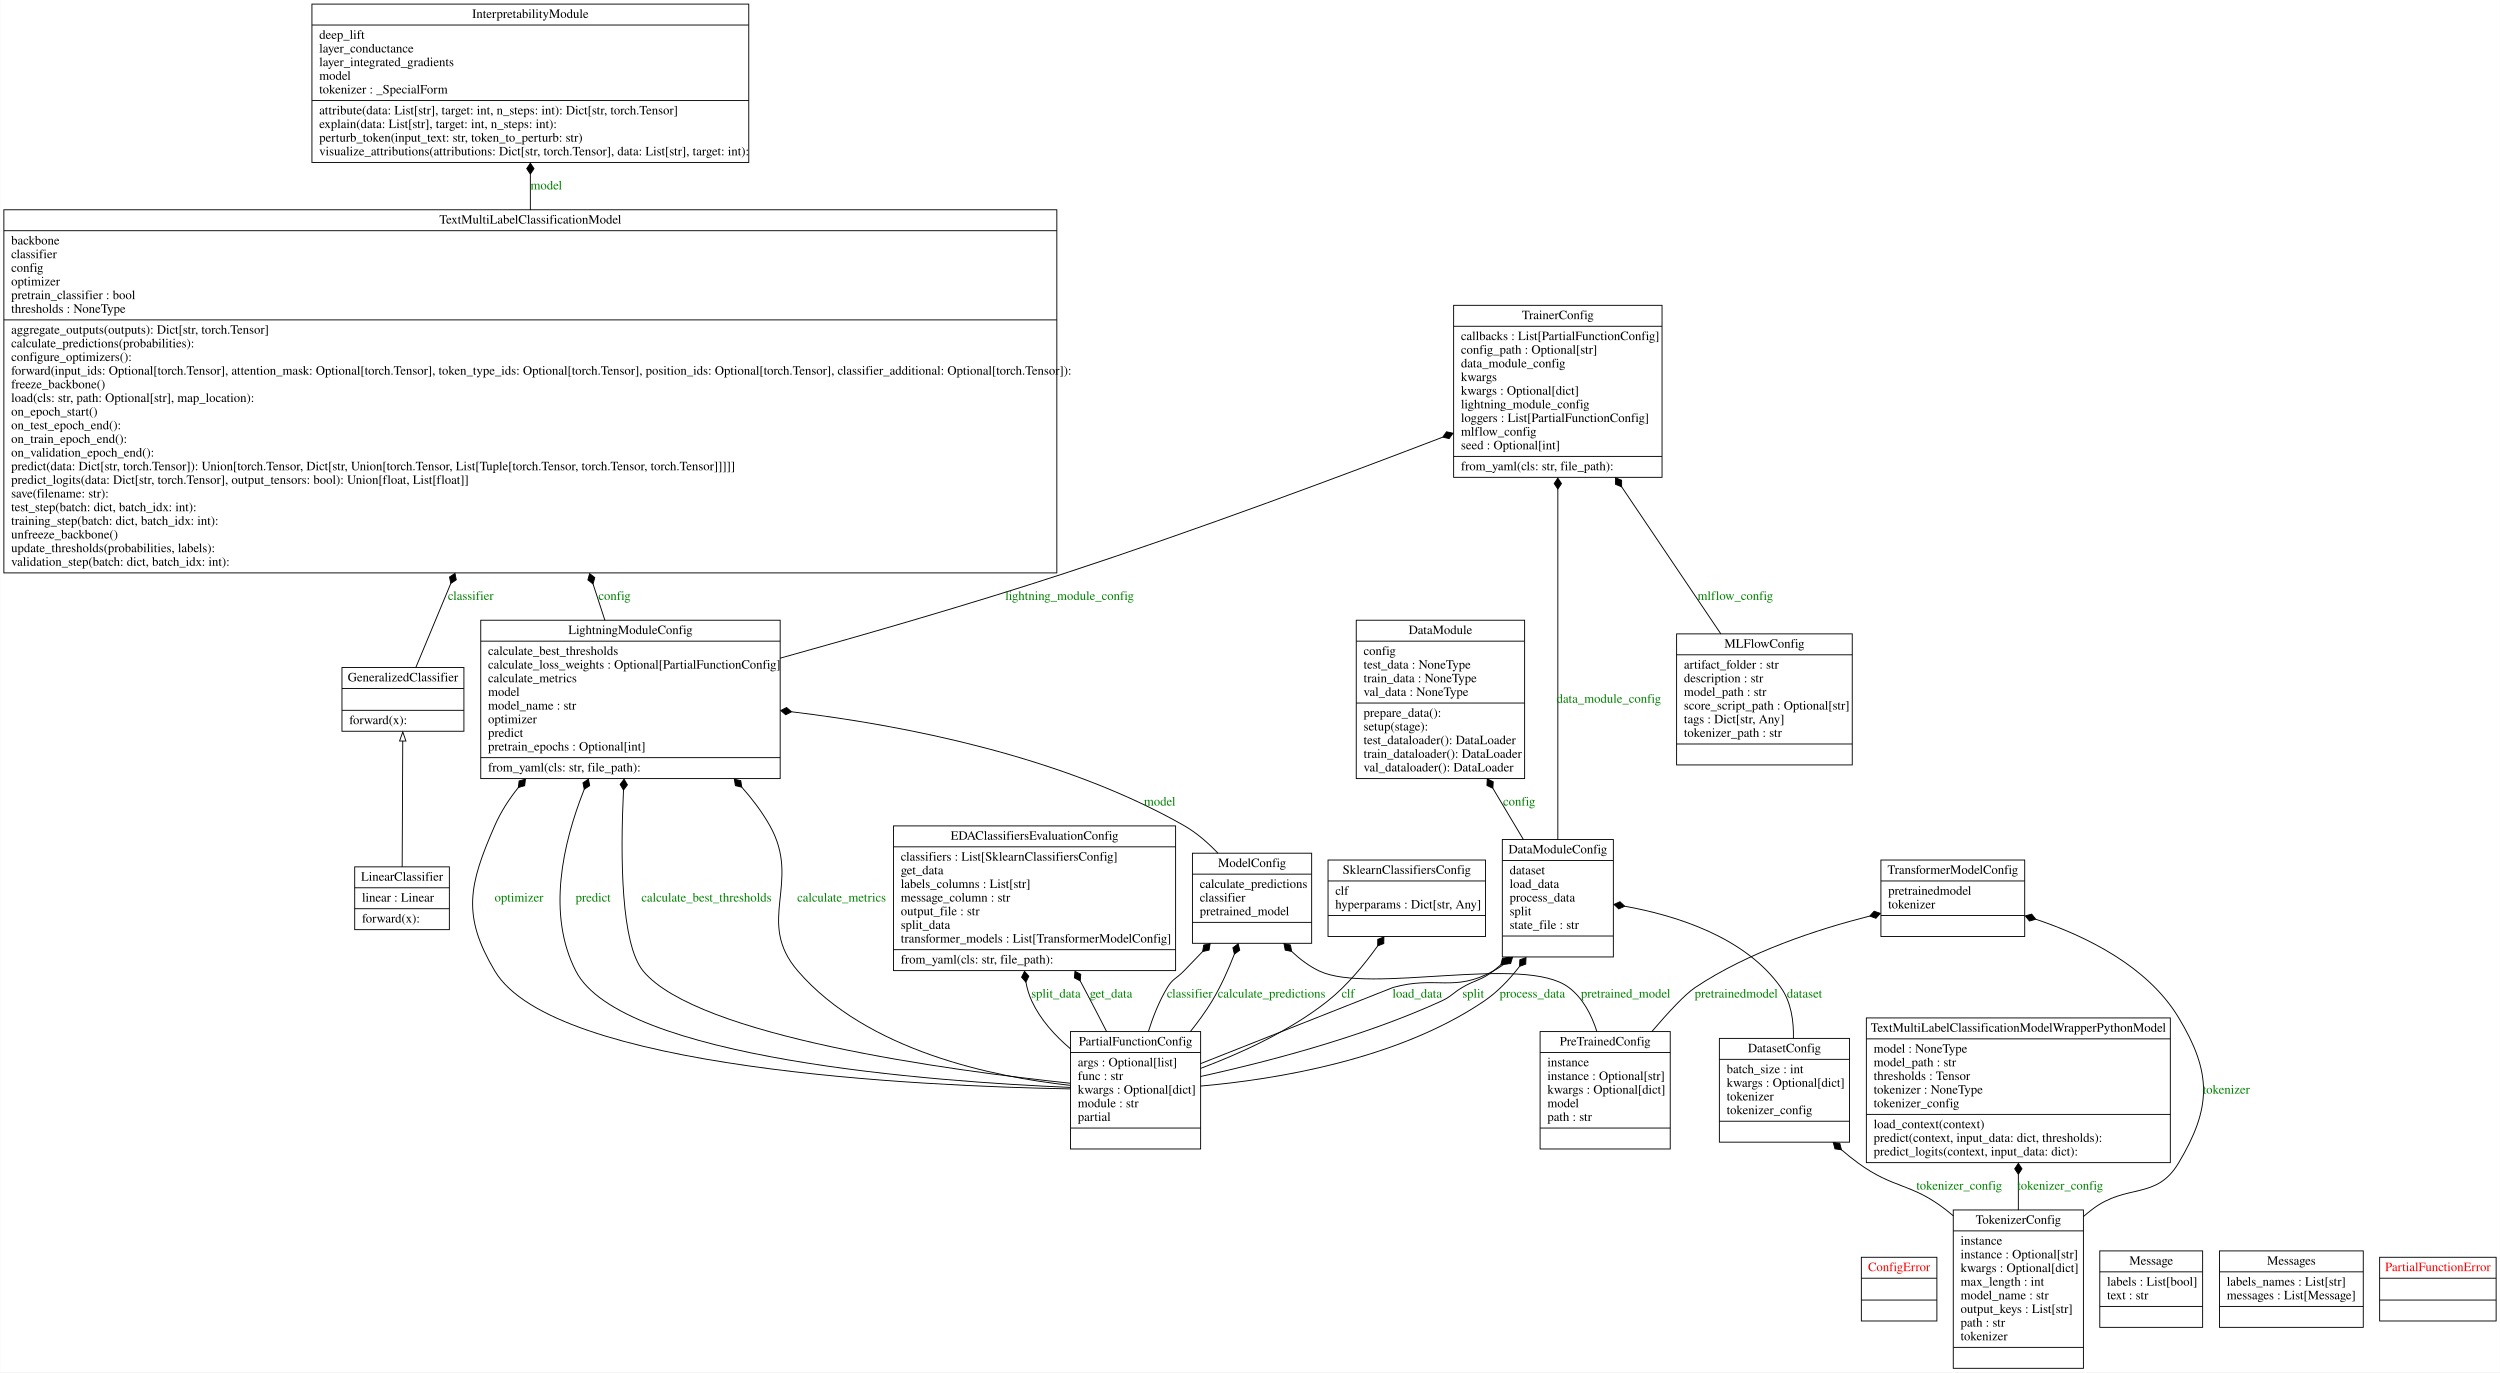
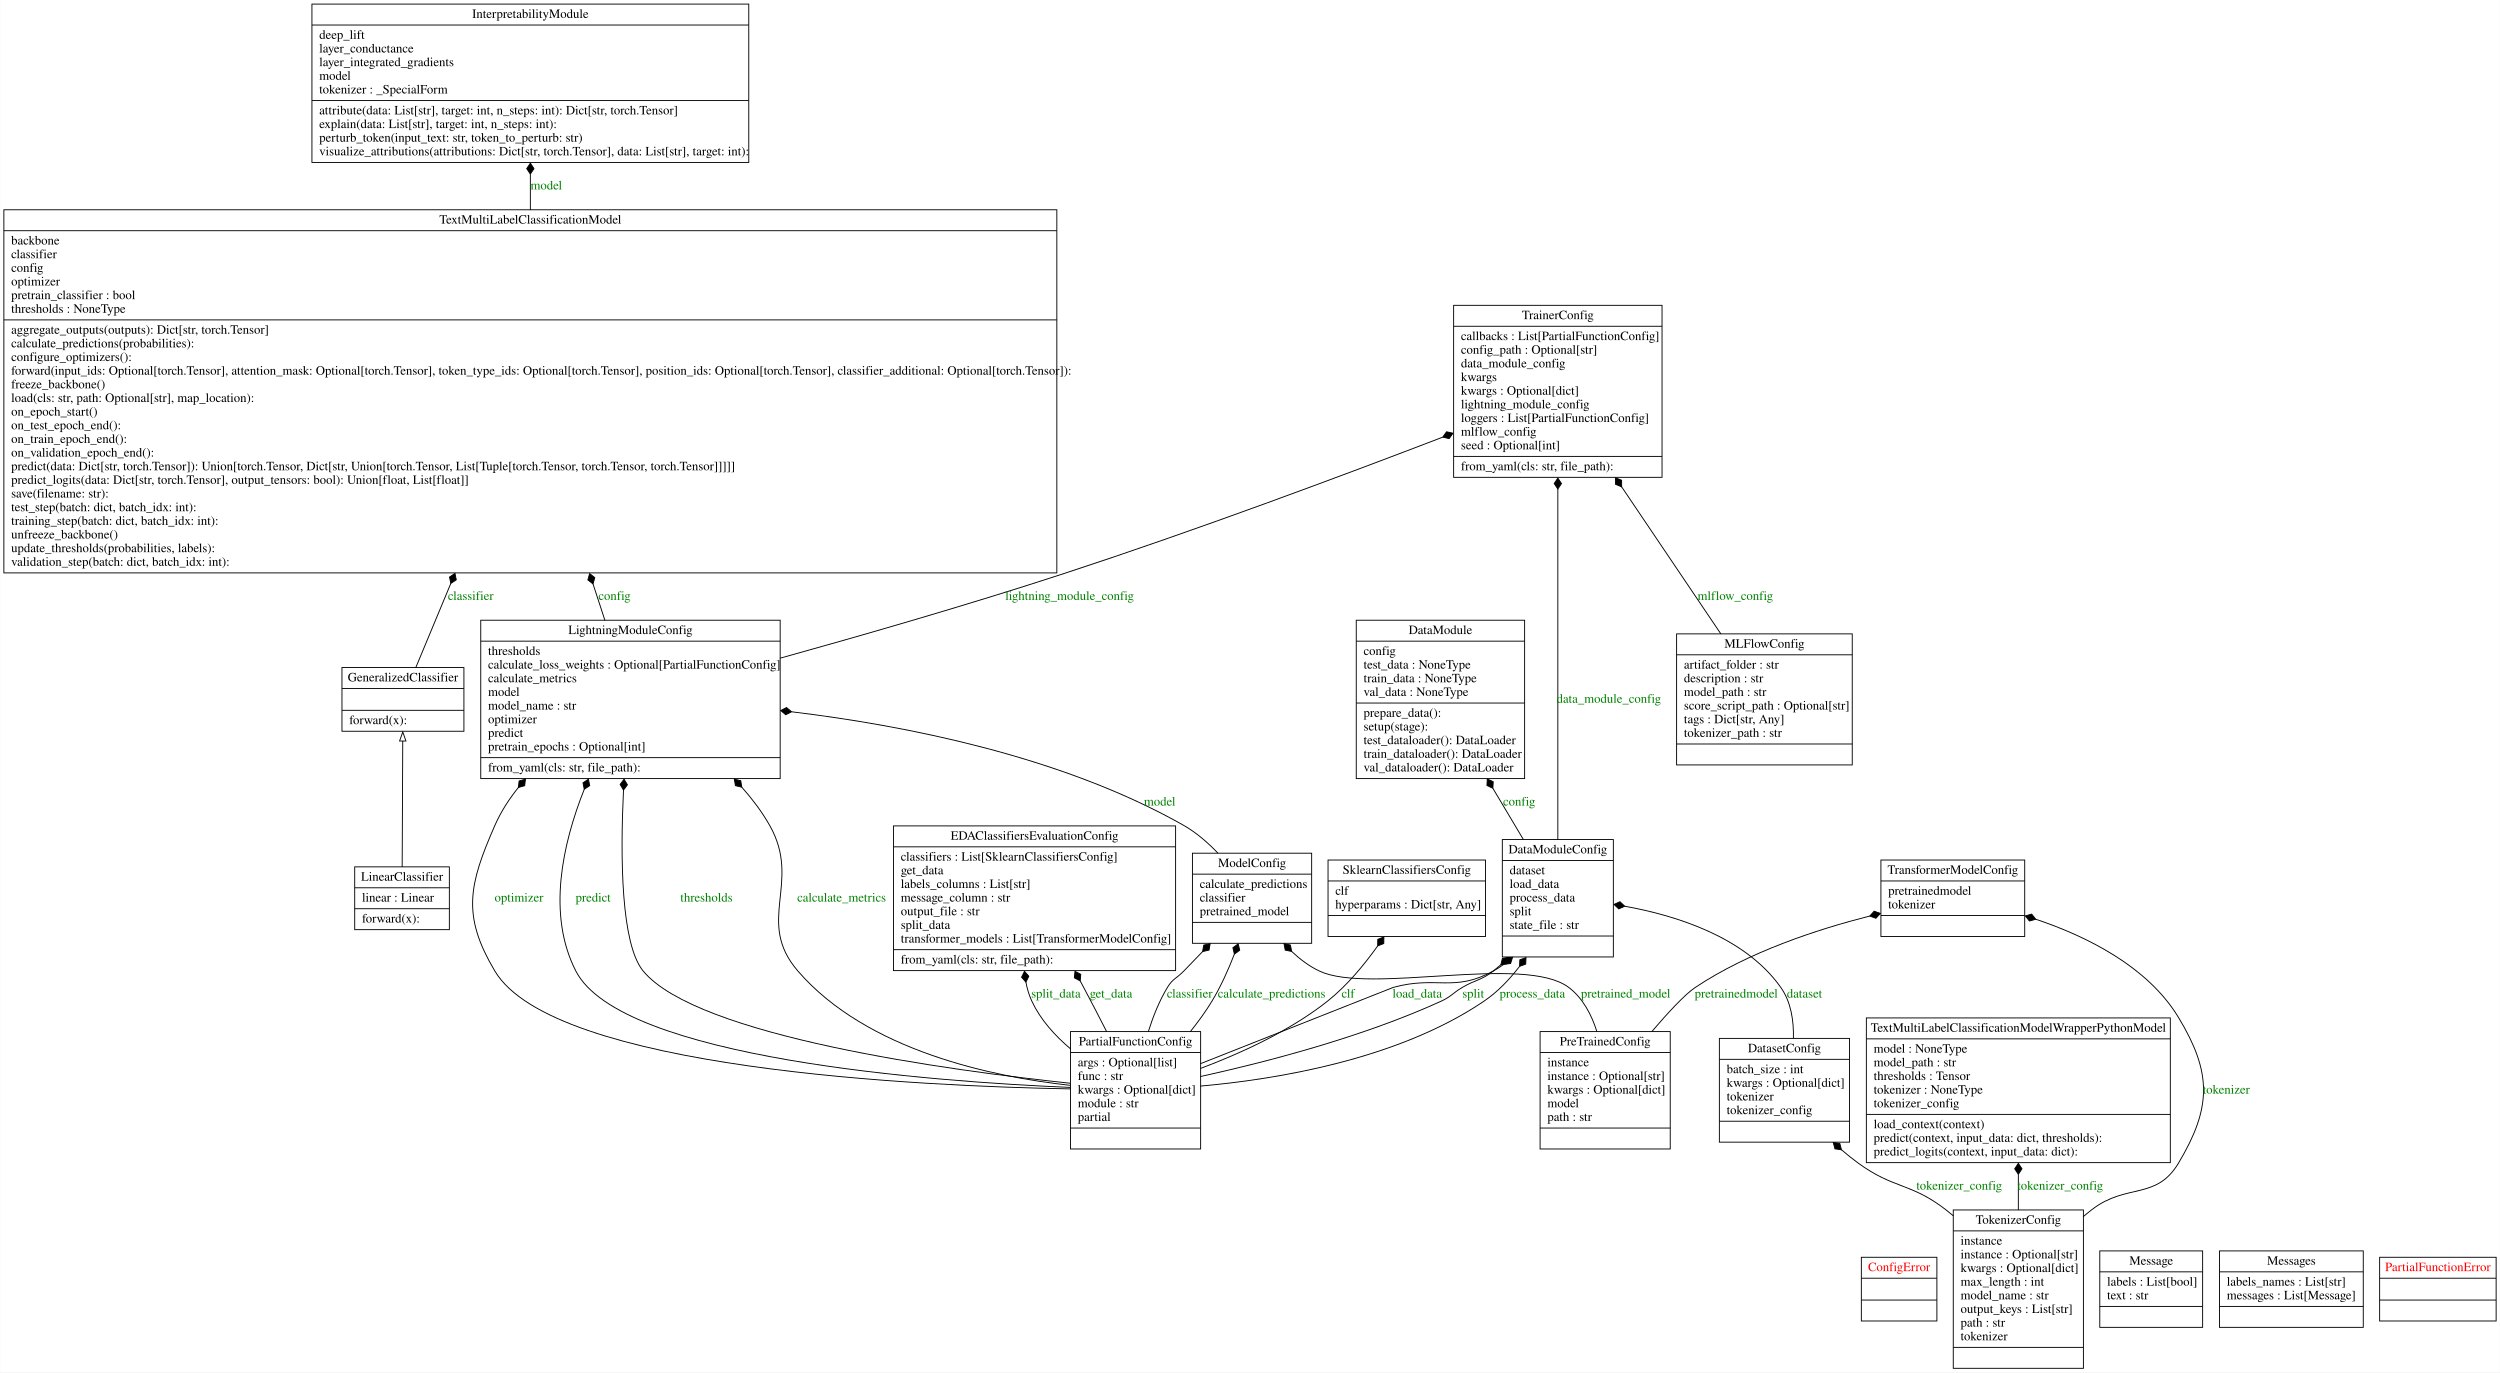
<svg xmlns="http://www.w3.org/2000/svg" width="2747pt" height="1508pt" viewBox="0.00 0.00 2746.50 1508.00">
  <g id="graph0" class="graph" transform="scale(1 1) rotate(0) translate(4 1504)">
    <polygon fill="white" stroke="none" points="-4,4 -4,-1504 2742.5,-1504 2742.5,4 -4,4" />
    <g id="node1" class="node">
      <polygon fill="none" stroke="black" points="2041,-52.5 2041,-122.5 2124,-122.5 2124,-52.5 2041,-52.5" />
      <text text-anchor="middle" x="2082.5" y="-107.3" font-family="Times,serif" font-size="14.00" fill="red">ConfigError</text>
      <polyline fill="none" stroke="black" points="2041,-99.5 2124,-99.5" />
      <polyline fill="none" stroke="black" points="2041,-75.5 2124,-75.5" />
      <text text-anchor="middle" x="2082.5" y="-60.3" font-family="Times,serif" font-size="14.00" fill="red"> </text>
    </g>
    <g id="node2" class="node">
      <polygon fill="none" stroke="black" points="1486,-648.5 1486,-822.5 1671,-822.5 1671,-648.5 1486,-648.5" />
      <text text-anchor="middle" x="1578.5" y="-807.3" font-family="Times,serif" font-size="14.00">DataModule</text>
      <polyline fill="none" stroke="black" points="1486,-799.5 1671,-799.5" />
      <text text-anchor="start" x="1494" y="-784.3" font-family="Times,serif" font-size="14.00">config</text>
      <text text-anchor="start" x="1494" y="-769.3" font-family="Times,serif" font-size="14.00">test_data : NoneType</text>
      <text text-anchor="start" x="1494" y="-754.3" font-family="Times,serif" font-size="14.00">train_data : NoneType</text>
      <text text-anchor="start" x="1494" y="-739.3" font-family="Times,serif" font-size="14.00">val_data : NoneType</text>
      <polyline fill="none" stroke="black" points="1486,-731.5 1671,-731.5" />
      <text text-anchor="start" x="1494" y="-716.3" font-family="Times,serif" font-size="14.00">prepare_data(): </text>
      <text text-anchor="start" x="1494" y="-701.3" font-family="Times,serif" font-size="14.00">setup(stage): </text>
      <text text-anchor="start" x="1494" y="-686.3" font-family="Times,serif" font-size="14.00">test_dataloader(): DataLoader</text>
      <text text-anchor="start" x="1494" y="-671.3" font-family="Times,serif" font-size="14.00">train_dataloader(): DataLoader</text>
      <text text-anchor="start" x="1494" y="-656.3" font-family="Times,serif" font-size="14.00">val_dataloader(): DataLoader</text>
    </g>
    <g id="node3" class="node">
      <polygon fill="none" stroke="black" points="1646.5,-452.5 1646.5,-581.5 1768.5,-581.5 1768.5,-452.5 1646.5,-452.5" />
      <text text-anchor="middle" x="1707.5" y="-566.3" font-family="Times,serif" font-size="14.00">DataModuleConfig</text>
      <polyline fill="none" stroke="black" points="1646.5,-558.5 1768.5,-558.5" />
      <text text-anchor="start" x="1654.5" y="-543.3" font-family="Times,serif" font-size="14.00">dataset</text>
      <text text-anchor="start" x="1654.5" y="-528.3" font-family="Times,serif" font-size="14.00">load_data</text>
      <text text-anchor="start" x="1654.5" y="-513.3" font-family="Times,serif" font-size="14.00">process_data</text>
      <text text-anchor="start" x="1654.5" y="-498.3" font-family="Times,serif" font-size="14.00">split</text>
      <text text-anchor="start" x="1654.5" y="-483.3" font-family="Times,serif" font-size="14.00">state_file : str</text>
      <polyline fill="none" stroke="black" points="1646.5,-475.5 1768.5,-475.5" />
      <text text-anchor="middle" x="1707.5" y="-460.3" font-family="Times,serif" font-size="14.00"> </text>
    </g>
    <g id="edge3" class="edge">
      <path fill="none" stroke="black" d="M1669.67,-581.49C1659.16,-599.12 1647.52,-618.67 1636.16,-637.74" />
      <polygon fill="black" stroke="black" points="1636.11,-637.81 1636.48,-645.01 1629.97,-648.12 1629.61,-640.91 1636.11,-637.81" />
      <text text-anchor="middle" x="1665" y="-618.8" font-family="Times,serif" font-size="14.00" fill="green">config</text>
    </g>
    <g id="node21" class="node">
      <polygon fill="none" stroke="black" points="1593,-979.5 1593,-1168.5 1822,-1168.5 1822,-979.5 1593,-979.5" />
      <text text-anchor="middle" x="1707.5" y="-1153.3" font-family="Times,serif" font-size="14.00">TrainerConfig</text>
      <polyline fill="none" stroke="black" points="1593,-1145.5 1822,-1145.5" />
      <text text-anchor="start" x="1601" y="-1130.3" font-family="Times,serif" font-size="14.00">callbacks : List[PartialFunctionConfig]</text>
      <text text-anchor="start" x="1601" y="-1115.3" font-family="Times,serif" font-size="14.00">config_path : Optional[str]</text>
      <text text-anchor="start" x="1601" y="-1100.3" font-family="Times,serif" font-size="14.00">data_module_config</text>
      <text text-anchor="start" x="1601" y="-1085.3" font-family="Times,serif" font-size="14.00">kwargs</text>
      <text text-anchor="start" x="1601" y="-1070.3" font-family="Times,serif" font-size="14.00">kwargs : Optional[dict]</text>
      <text text-anchor="start" x="1601" y="-1055.3" font-family="Times,serif" font-size="14.00">lightning_module_config</text>
      <text text-anchor="start" x="1601" y="-1040.3" font-family="Times,serif" font-size="14.00">loggers : List[PartialFunctionConfig]</text>
      <text text-anchor="start" x="1601" y="-1025.3" font-family="Times,serif" font-size="14.00">mlflow_config</text>
      <text text-anchor="start" x="1601" y="-1010.3" font-family="Times,serif" font-size="14.00">seed : Optional[int]</text>
      <polyline fill="none" stroke="black" points="1593,-1002.5 1822,-1002.5" />
      <text text-anchor="start" x="1601" y="-987.3" font-family="Times,serif" font-size="14.00">from_yaml(cls: str, file_path): </text>
    </g>
    <g id="edge2" class="edge">
      <path fill="none" stroke="black" d="M1707.5,-581.4C1707.5,-675.33 1707.5,-852.64 1707.5,-966.67" />
      <polygon fill="black" stroke="black" points="1707.5,-966.66 1711.5,-972.66 1707.5,-978.66 1703.5,-972.66 1707.5,-966.66" />
      <text text-anchor="middle" x="1763.5" y="-731.8" font-family="Times,serif" font-size="14.00" fill="green">data_module_config</text>
    </g>
    <g id="node4" class="node">
      <polygon fill="none" stroke="black" points="1885,-249 1885,-363 2028,-363 2028,-249 1885,-249" />
      <text text-anchor="middle" x="1956.5" y="-347.8" font-family="Times,serif" font-size="14.00">DatasetConfig</text>
      <polyline fill="none" stroke="black" points="1885,-340 2028,-340" />
      <text text-anchor="start" x="1893" y="-324.8" font-family="Times,serif" font-size="14.00">batch_size : int</text>
      <text text-anchor="start" x="1893" y="-309.8" font-family="Times,serif" font-size="14.00">kwargs : Optional[dict]</text>
      <text text-anchor="start" x="1893" y="-294.8" font-family="Times,serif" font-size="14.00">tokenizer</text>
      <text text-anchor="start" x="1893" y="-279.8" font-family="Times,serif" font-size="14.00">tokenizer_config</text>
      <polyline fill="none" stroke="black" points="1885,-272 2028,-272" />
      <text text-anchor="middle" x="1956.5" y="-256.8" font-family="Times,serif" font-size="14.00"> </text>
    </g>
    <g id="edge4" class="edge">
      <path fill="none" stroke="black" d="M1966.34,-362.8C1966.85,-382.13 1963.83,-402.95 1952.5,-419 1913.5,-474.24 1837.85,-498.03 1780.88,-508.27" />
      <polygon fill="black" stroke="black" points="1781.02,-508.25 1775.76,-513.18 1769.19,-510.22 1774.45,-505.29 1781.02,-508.25" />
      <text text-anchor="middle" x="1978.5" y="-407.8" font-family="Times,serif" font-size="14.00" fill="green">dataset</text>
    </g>
    <g id="node5" class="node">
      <polygon fill="none" stroke="black" points="977.5,-437.5 977.5,-596.5 1287.5,-596.5 1287.5,-437.5 977.5,-437.5" />
      <text text-anchor="middle" x="1132.5" y="-581.3" font-family="Times,serif" font-size="14.00">EDAClassifiersEvaluationConfig</text>
      <polyline fill="none" stroke="black" points="977.5,-573.5 1287.5,-573.5" />
      <text text-anchor="start" x="985.5" y="-558.3" font-family="Times,serif" font-size="14.00">classifiers : List[SklearnClassifiersConfig]</text>
      <text text-anchor="start" x="985.5" y="-543.3" font-family="Times,serif" font-size="14.00">get_data</text>
      <text text-anchor="start" x="985.5" y="-528.3" font-family="Times,serif" font-size="14.00">labels_columns : List[str]</text>
      <text text-anchor="start" x="985.5" y="-513.3" font-family="Times,serif" font-size="14.00">message_column : str</text>
      <text text-anchor="start" x="985.5" y="-498.3" font-family="Times,serif" font-size="14.00">output_file : str</text>
      <text text-anchor="start" x="985.5" y="-483.3" font-family="Times,serif" font-size="14.00">split_data</text>
      <text text-anchor="start" x="985.5" y="-468.3" font-family="Times,serif" font-size="14.00">transformer_models : List[TransformerModelConfig]</text>
      <polyline fill="none" stroke="black" points="977.5,-460.5 1287.5,-460.5" />
      <text text-anchor="start" x="985.5" y="-445.3" font-family="Times,serif" font-size="14.00">from_yaml(cls: str, file_path): </text>
    </g>
    <g id="node6" class="node">
      <polygon fill="none" stroke="black" points="371.5,-700.5 371.5,-770.5 505.5,-770.5 505.5,-700.5 371.5,-700.5" />
      <text text-anchor="middle" x="438.5" y="-755.3" font-family="Times,serif" font-size="14.00">GeneralizedClassifier</text>
      <polyline fill="none" stroke="black" points="371.5,-747.5 505.5,-747.5" />
      <polyline fill="none" stroke="black" points="371.5,-723.5 505.5,-723.5" />
      <text text-anchor="start" x="379.5" y="-708.3" font-family="Times,serif" font-size="14.00">forward(x): </text>
    </g>
    <g id="node18" class="node">
      <polygon fill="none" stroke="black" points="0,-874.5 0,-1273.5 1157,-1273.5 1157,-874.5 0,-874.5" />
      <text text-anchor="middle" x="578.5" y="-1258.3" font-family="Times,serif" font-size="14.00">TextMultiLabelClassificationModel</text>
      <polyline fill="none" stroke="black" points="0,-1250.5 1157,-1250.5" />
      <text text-anchor="start" x="8" y="-1235.3" font-family="Times,serif" font-size="14.00">backbone</text>
      <text text-anchor="start" x="8" y="-1220.3" font-family="Times,serif" font-size="14.00">classifier</text>
      <text text-anchor="start" x="8" y="-1205.3" font-family="Times,serif" font-size="14.00">config</text>
      <text text-anchor="start" x="8" y="-1190.3" font-family="Times,serif" font-size="14.00">optimizer</text>
      <text text-anchor="start" x="8" y="-1175.3" font-family="Times,serif" font-size="14.00">pretrain_classifier : bool</text>
      <text text-anchor="start" x="8" y="-1160.3" font-family="Times,serif" font-size="14.00">thresholds : NoneType</text>
      <polyline fill="none" stroke="black" points="0,-1152.5 1157,-1152.5" />
      <text text-anchor="start" x="8" y="-1137.3" font-family="Times,serif" font-size="14.00">aggregate_outputs(outputs): Dict[str, torch.Tensor]</text>
      <text text-anchor="start" x="8" y="-1122.3" font-family="Times,serif" font-size="14.00">calculate_predictions(probabilities): </text>
      <text text-anchor="start" x="8" y="-1107.3" font-family="Times,serif" font-size="14.00">configure_optimizers(): </text>
      <text text-anchor="start" x="8" y="-1092.3" font-family="Times,serif" font-size="14.00">forward(input_ids: Optional[torch.Tensor], attention_mask: Optional[torch.Tensor], token_type_ids: Optional[torch.Tensor], position_ids: Optional[torch.Tensor], classifier_additional: Optional[torch.Tensor]): </text>
      <text text-anchor="start" x="8" y="-1077.3" font-family="Times,serif" font-size="14.00">freeze_backbone()</text>
      <text text-anchor="start" x="8" y="-1062.3" font-family="Times,serif" font-size="14.00">load(cls: str, path: Optional[str], map_location): </text>
      <text text-anchor="start" x="8" y="-1047.3" font-family="Times,serif" font-size="14.00">on_epoch_start()</text>
      <text text-anchor="start" x="8" y="-1032.3" font-family="Times,serif" font-size="14.00">on_test_epoch_end(): </text>
      <text text-anchor="start" x="8" y="-1017.3" font-family="Times,serif" font-size="14.00">on_train_epoch_end(): </text>
      <text text-anchor="start" x="8" y="-1002.3" font-family="Times,serif" font-size="14.00">on_validation_epoch_end(): </text>
      <text text-anchor="start" x="8" y="-987.3" font-family="Times,serif" font-size="14.00">predict(data: Dict[str, torch.Tensor]): Union[torch.Tensor, Dict[str, Union[torch.Tensor, List[Tuple[torch.Tensor, torch.Tensor, torch.Tensor]]]]]</text>
      <text text-anchor="start" x="8" y="-972.3" font-family="Times,serif" font-size="14.00">predict_logits(data: Dict[str, torch.Tensor], output_tensors: bool): Union[float, List[float]]</text>
      <text text-anchor="start" x="8" y="-957.3" font-family="Times,serif" font-size="14.00">save(filename: str): </text>
      <text text-anchor="start" x="8" y="-942.3" font-family="Times,serif" font-size="14.00">test_step(batch: dict, batch_idx: int): </text>
      <text text-anchor="start" x="8" y="-927.3" font-family="Times,serif" font-size="14.00">training_step(batch: dict, batch_idx: int): </text>
      <text text-anchor="start" x="8" y="-912.3" font-family="Times,serif" font-size="14.00">unfreeze_backbone()</text>
      <text text-anchor="start" x="8" y="-897.3" font-family="Times,serif" font-size="14.00">update_thresholds(probabilities, labels): </text>
      <text text-anchor="start" x="8" y="-882.3" font-family="Times,serif" font-size="14.00">validation_step(batch: dict, batch_idx: int): </text>
    </g>
    <g id="edge26" class="edge">
      <path fill="none" stroke="black" d="M452.56,-770.31C462.29,-793.69 476.15,-826.99 491.14,-863.02" />
      <polygon fill="black" stroke="black" points="491.08,-862.89 497.08,-866.89 495.69,-873.97 489.7,-869.97 491.08,-862.89" />
      <text text-anchor="middle" x="513" y="-844.8" font-family="Times,serif" font-size="14.00" fill="green">classifier</text>
    </g>
    <g id="node7" class="node">
      <polygon fill="none" stroke="black" points="338.5,-1325.5 338.5,-1499.5 818.5,-1499.5 818.5,-1325.5 338.5,-1325.5" />
      <text text-anchor="middle" x="578.5" y="-1484.3" font-family="Times,serif" font-size="14.00">InterpretabilityModule</text>
      <polyline fill="none" stroke="black" points="338.5,-1476.5 818.5,-1476.5" />
      <text text-anchor="start" x="346.5" y="-1461.3" font-family="Times,serif" font-size="14.00">deep_lift</text>
      <text text-anchor="start" x="346.5" y="-1446.3" font-family="Times,serif" font-size="14.00">layer_conductance</text>
      <text text-anchor="start" x="346.5" y="-1431.3" font-family="Times,serif" font-size="14.00">layer_integrated_gradients</text>
      <text text-anchor="start" x="346.5" y="-1416.3" font-family="Times,serif" font-size="14.00">model</text>
      <text text-anchor="start" x="346.5" y="-1401.3" font-family="Times,serif" font-size="14.00">tokenizer : _SpecialForm</text>
      <polyline fill="none" stroke="black" points="338.5,-1393.5 818.5,-1393.5" />
      <text text-anchor="start" x="346.5" y="-1378.3" font-family="Times,serif" font-size="14.00">attribute(data: List[str], target: int, n_steps: int): Dict[str, torch.Tensor]</text>
      <text text-anchor="start" x="346.5" y="-1363.3" font-family="Times,serif" font-size="14.00">explain(data: List[str], target: int, n_steps: int): </text>
      <text text-anchor="start" x="346.5" y="-1348.3" font-family="Times,serif" font-size="14.00">perturb_token(input_text: str, token_to_perturb: str)</text>
      <text text-anchor="start" x="346.5" y="-1333.3" font-family="Times,serif" font-size="14.00">visualize_attributions(attributions: Dict[str, torch.Tensor], data: List[str], target: int): </text>
    </g>
    <g id="node8" class="node">
      <polygon fill="none" stroke="black" points="524,-648.5 524,-822.5 853,-822.5 853,-648.5 524,-648.5" />
      <text text-anchor="middle" x="688.5" y="-807.3" font-family="Times,serif" font-size="14.00">LightningModuleConfig</text>
      <polyline fill="none" stroke="black" points="524,-799.5 853,-799.5" />
-       <text text-anchor="start" x="532" y="-784.3" font-family="Times,serif" font-size="14.00">calculate_best_thresholds</text>
+       <text text-anchor="start" x="532" y="-784.3" font-family="Times,serif" font-size="14.00">thresholds</text>
      <text text-anchor="start" x="532" y="-769.3" font-family="Times,serif" font-size="14.00">calculate_loss_weights : Optional[PartialFunctionConfig]</text>
      <text text-anchor="start" x="532" y="-754.3" font-family="Times,serif" font-size="14.00">calculate_metrics</text>
      <text text-anchor="start" x="532" y="-739.3" font-family="Times,serif" font-size="14.00">model</text>
      <text text-anchor="start" x="532" y="-724.3" font-family="Times,serif" font-size="14.00">model_name : str</text>
      <text text-anchor="start" x="532" y="-709.3" font-family="Times,serif" font-size="14.00">optimizer</text>
      <text text-anchor="start" x="532" y="-694.3" font-family="Times,serif" font-size="14.00">predict</text>
      <text text-anchor="start" x="532" y="-679.3" font-family="Times,serif" font-size="14.00">pretrain_epochs : Optional[int]</text>
      <polyline fill="none" stroke="black" points="524,-671.5 853,-671.5" />
      <text text-anchor="start" x="532" y="-656.3" font-family="Times,serif" font-size="14.00">from_yaml(cls: str, file_path): </text>
    </g>
    <g id="edge6" class="edge">
      <path fill="none" stroke="black" d="M660.46,-822.28C656.32,-834.93 651.92,-848.41 647.38,-862.3" />
      <polygon fill="black" stroke="black" points="647.36,-862.34 649.3,-869.29 643.63,-873.75 641.7,-866.8 647.36,-862.34" />
      <text text-anchor="middle" x="671" y="-844.8" font-family="Times,serif" font-size="14.00" fill="green">config</text>
    </g>
    <g id="edge5" class="edge">
      <path fill="none" stroke="black" d="M852.75,-780.73C945.13,-806.39 1062.29,-840.23 1165.5,-874 1309.21,-921.03 1471.74,-981.73 1581.02,-1023.66" />
      <polygon fill="black" stroke="black" points="1581.04,-1023.67 1588.08,-1022.08 1592.24,-1027.97 1585.21,-1029.55 1581.04,-1023.67" />
      <text text-anchor="middle" x="1171" y="-844.8" font-family="Times,serif" font-size="14.00" fill="green">lightning_module_config</text>
    </g>
    <g id="node9" class="node">
      <polygon fill="none" stroke="black" points="385.5,-482.5 385.5,-551.5 489.5,-551.5 489.5,-482.5 385.5,-482.5" />
      <text text-anchor="middle" x="437.5" y="-536.3" font-family="Times,serif" font-size="14.00">LinearClassifier</text>
      <polyline fill="none" stroke="black" points="385.5,-528.5 489.5,-528.5" />
      <text text-anchor="start" x="393.5" y="-513.3" font-family="Times,serif" font-size="14.00">linear : Linear</text>
      <polyline fill="none" stroke="black" points="385.5,-505.5 489.5,-505.5" />
      <text text-anchor="start" x="393.5" y="-490.3" font-family="Times,serif" font-size="14.00">forward(x): </text>
    </g>
    <g id="edge1" class="edge">
      <path fill="none" stroke="black" d="M437.65,-551.35C437.83,-588.51 438.1,-648.77 438.29,-689.94" />
      <polygon fill="none" stroke="black" points="434.8,-689.77 438.34,-699.75 441.8,-689.74 434.8,-689.77" />
    </g>
    <g id="node10" class="node">
      <polygon fill="none" stroke="black" points="2303,-45.5 2303,-129.5 2416,-129.5 2416,-45.5 2303,-45.5" />
      <text text-anchor="middle" x="2359.5" y="-114.3" font-family="Times,serif" font-size="14.00">Message</text>
      <polyline fill="none" stroke="black" points="2303,-106.5 2416,-106.5" />
      <text text-anchor="start" x="2311" y="-91.3" font-family="Times,serif" font-size="14.00">labels : List[bool]</text>
      <text text-anchor="start" x="2311" y="-76.3" font-family="Times,serif" font-size="14.00">text : str</text>
      <polyline fill="none" stroke="black" points="2303,-68.5 2416,-68.5" />
      <text text-anchor="middle" x="2359.5" y="-53.3" font-family="Times,serif" font-size="14.00"> </text>
    </g>
    <g id="node11" class="node">
      <polygon fill="none" stroke="black" points="2434.5,-45.5 2434.5,-129.5 2592.5,-129.5 2592.5,-45.5 2434.5,-45.5" />
      <text text-anchor="middle" x="2513.5" y="-114.3" font-family="Times,serif" font-size="14.00">Messages</text>
      <polyline fill="none" stroke="black" points="2434.5,-106.5 2592.5,-106.5" />
      <text text-anchor="start" x="2442.5" y="-91.3" font-family="Times,serif" font-size="14.00">labels_names : List[str]</text>
      <text text-anchor="start" x="2442.5" y="-76.3" font-family="Times,serif" font-size="14.00">messages : List[Message]</text>
      <polyline fill="none" stroke="black" points="2434.5,-68.5 2592.5,-68.5" />
      <text text-anchor="middle" x="2513.5" y="-53.3" font-family="Times,serif" font-size="14.00"> </text>
    </g>
    <g id="node12" class="node">
      <polygon fill="none" stroke="black" points="1838,-663.5 1838,-807.5 2031,-807.5 2031,-663.5 1838,-663.5" />
      <text text-anchor="middle" x="1934.5" y="-792.3" font-family="Times,serif" font-size="14.00">MLFlowConfig</text>
      <polyline fill="none" stroke="black" points="1838,-784.5 2031,-784.5" />
      <text text-anchor="start" x="1846" y="-769.3" font-family="Times,serif" font-size="14.00">artifact_folder : str</text>
      <text text-anchor="start" x="1846" y="-754.3" font-family="Times,serif" font-size="14.00">description : str</text>
      <text text-anchor="start" x="1846" y="-739.3" font-family="Times,serif" font-size="14.00">model_path : str</text>
      <text text-anchor="start" x="1846" y="-724.3" font-family="Times,serif" font-size="14.00">score_script_path : Optional[str]</text>
      <text text-anchor="start" x="1846" y="-709.3" font-family="Times,serif" font-size="14.00">tags : Dict[str, Any]</text>
      <text text-anchor="start" x="1846" y="-694.3" font-family="Times,serif" font-size="14.00">tokenizer_path : str</text>
      <polyline fill="none" stroke="black" points="1838,-686.5 2031,-686.5" />
      <text text-anchor="middle" x="1934.5" y="-671.3" font-family="Times,serif" font-size="14.00"> </text>
    </g>
    <g id="edge7" class="edge">
      <path fill="none" stroke="black" d="M1886.64,-807.45C1855,-854.35 1812.99,-916.63 1777.6,-969.08" />
      <polygon fill="black" stroke="black" points="1777.61,-969.08 1777.57,-976.29 1770.89,-979.02 1770.93,-971.81 1777.61,-969.08" />
      <text text-anchor="middle" x="1902.5" y="-844.8" font-family="Times,serif" font-size="14.00" fill="green">mlflow_config</text>
    </g>
    <g id="node13" class="node">
      <polygon fill="none" stroke="black" points="1306,-467.5 1306,-566.5 1437,-566.5 1437,-467.5 1306,-467.5" />
      <text text-anchor="middle" x="1371.5" y="-551.3" font-family="Times,serif" font-size="14.00">ModelConfig</text>
      <polyline fill="none" stroke="black" points="1306,-543.5 1437,-543.5" />
      <text text-anchor="start" x="1314" y="-528.3" font-family="Times,serif" font-size="14.00">calculate_predictions</text>
      <text text-anchor="start" x="1314" y="-513.3" font-family="Times,serif" font-size="14.00">classifier</text>
      <text text-anchor="start" x="1314" y="-498.3" font-family="Times,serif" font-size="14.00">pretrained_model</text>
      <polyline fill="none" stroke="black" points="1306,-490.5 1437,-490.5" />
      <text text-anchor="middle" x="1371.5" y="-475.3" font-family="Times,serif" font-size="14.00"> </text>
    </g>
    <g id="edge8" class="edge">
      <path fill="none" stroke="black" d="M1334.13,-566.43C1323.13,-577.95 1310.31,-589.15 1296.5,-597 1163.7,-672.49 992.5,-706.53 865.63,-721.89" />
      <polygon fill="black" stroke="black" points="865.53,-721.9 860.03,-726.57 853.61,-723.3 859.1,-718.63 865.53,-721.9" />
      <text text-anchor="middle" x="1270" y="-618.8" font-family="Times,serif" font-size="14.00" fill="green">model</text>
    </g>
    <g id="node14" class="node">
      <polygon fill="none" stroke="black" points="1172,-241.5 1172,-370.5 1315,-370.5 1315,-241.5 1172,-241.5" />
      <text text-anchor="middle" x="1243.5" y="-355.3" font-family="Times,serif" font-size="14.00">PartialFunctionConfig</text>
      <polyline fill="none" stroke="black" points="1172,-347.5 1315,-347.5" />
      <text text-anchor="start" x="1180" y="-332.3" font-family="Times,serif" font-size="14.00">args : Optional[list]</text>
      <text text-anchor="start" x="1180" y="-317.3" font-family="Times,serif" font-size="14.00">func : str</text>
      <text text-anchor="start" x="1180" y="-302.3" font-family="Times,serif" font-size="14.00">kwargs : Optional[dict]</text>
      <text text-anchor="start" x="1180" y="-287.3" font-family="Times,serif" font-size="14.00">module : str</text>
      <text text-anchor="start" x="1180" y="-272.3" font-family="Times,serif" font-size="14.00">partial</text>
      <polyline fill="none" stroke="black" points="1172,-264.5 1315,-264.5" />
      <text text-anchor="middle" x="1243.5" y="-249.3" font-family="Times,serif" font-size="14.00"> </text>
    </g>
    <g id="edge9" class="edge">
      <path fill="none" stroke="black" d="M1314.69,-335.2C1398.3,-368.32 1525.82,-418.81 1526.5,-419 1574.25,-432.19 1593.04,-413.23 1636.5,-437 1640.63,-439.26 1644.63,-441.85 1648.51,-444.68" />
      <polygon fill="black" stroke="black" points="1648.4,-444.59 1655.58,-445.25 1657.73,-452.14 1650.55,-451.48 1648.4,-444.59" />
      <text text-anchor="middle" x="1553" y="-407.8" font-family="Times,serif" font-size="14.00" fill="green">load_data</text>
    </g>
    <g id="edge10" class="edge">
      <path fill="none" stroke="black" d="M1314.84,-321.13C1384.39,-336.38 1492.14,-363.99 1579.5,-404 1590.6,-409.08 1591.99,-412.81 1602.5,-419 1617.23,-427.68 1623.02,-426.48 1636.5,-437 1639.36,-439.23 1642.2,-441.59 1645.01,-444.04" />
      <polygon fill="black" stroke="black" points="1644.9,-443.94 1652.03,-445.06 1653.74,-452.06 1646.62,-450.95 1644.9,-443.94" />
      <text text-anchor="middle" x="1614.5" y="-407.8" font-family="Times,serif" font-size="14.00" fill="green">split</text>
    </g>
    <g id="edge11" class="edge">
      <path fill="none" stroke="black" d="M1314.72,-310.6C1396.41,-317.8 1531.3,-339.38 1626.5,-404 1641.28,-414.03 1654.31,-427.7 1665.36,-442.04" />
      <polygon fill="black" stroke="black" points="1665.44,-442.14 1672.21,-444.62 1672.53,-451.83 1665.75,-449.35 1665.44,-442.14" />
      <text text-anchor="middle" x="1679.5" y="-407.8" font-family="Times,serif" font-size="14.00" fill="green">process_data</text>
    </g>
    <g id="edge18" class="edge">
      <path fill="none" stroke="black" d="M1211.8,-370.3C1203.67,-386.25 1194.86,-403.31 1186.5,-419 1185.24,-421.36 1183.96,-423.75 1182.67,-426.15" />
      <polygon fill="black" stroke="black" points="1182.66,-426.18 1183.32,-433.36 1176.94,-436.73 1176.28,-429.55 1182.66,-426.18" />
      <text text-anchor="middle" x="1216.5" y="-407.8" font-family="Times,serif" font-size="14.00" fill="green">get_data</text>
    </g>
    <g id="edge19" class="edge">
      <path fill="none" stroke="black" d="M1172.15,-351.42C1155,-365.9 1138.93,-383.6 1129.5,-404 1126.45,-410.59 1124.36,-417.64 1123,-424.88" />
      <polygon fill="black" stroke="black" points="1123.01,-424.82 1126.21,-431.28 1121.47,-436.72 1118.27,-430.25 1123.01,-424.82" />
      <text text-anchor="middle" x="1156" y="-407.8" font-family="Times,serif" font-size="14.00" fill="green">split_data</text>
    </g>
    <g id="edge12" class="edge">
      <path fill="none" stroke="black" d="M1172.24,-307.5C1006.43,-310.5 603.88,-328.97 539.5,-437 503.09,-498.09 510.97,-531.86 539.5,-597 546.03,-611.9 555.05,-625.91 565.46,-638.85" />
      <polygon fill="black" stroke="black" points="565.33,-638.7 572.26,-640.69 573.09,-647.85 566.16,-645.86 565.33,-638.7" />
      <text text-anchor="middle" x="566" y="-513.3" font-family="Times,serif" font-size="14.00" fill="green">optimizer</text>
    </g>
    <g id="edge13" class="edge">
      <path fill="none" stroke="black" d="M1172.13,-309.13C1020.91,-315.52 677.99,-340.58 628.5,-437 596.64,-499.07 613.79,-576.53 637.78,-636.85" />
      <polygon fill="black" stroke="black" points="637.74,-636.75 643.72,-640.77 642.31,-647.84 636.33,-643.82 637.74,-636.75" />
      <text text-anchor="middle" x="647.5" y="-513.3" font-family="Times,serif" font-size="14.00" fill="green">predict</text>
    </g>
    <g id="edge14" class="edge">
      <path fill="none" stroke="black" d="M1172.13,-313.69C1039.23,-327.76 761.91,-365.17 702.5,-437 678.12,-466.47 677.25,-561.24 680.85,-635.98" />
      <polygon fill="black" stroke="black" points="680.84,-635.86 685.15,-641.64 681.47,-647.84 677.16,-642.06 680.84,-635.86" />
-       <text text-anchor="middle" x="772" y="-513.3" font-family="Times,serif" font-size="14.00" fill="green">calculate_best_thresholds</text>
+       <text text-anchor="middle" x="772" y="-513.3" font-family="Times,serif" font-size="14.00" fill="green">thresholds</text>
    </g>
    <g id="edge15" class="edge">
      <path fill="none" stroke="black" d="M1172.08,-311.39C1087.48,-320.6 948.47,-349.08 872.5,-437 825.14,-491.81 877.18,-533.96 841.5,-597 833.08,-611.88 822.45,-626 810.75,-639.14" />
      <polygon fill="black" stroke="black" points="810.82,-639.06 809.67,-646.18 802.66,-647.86 803.81,-640.74 810.82,-639.06" />
      <text text-anchor="middle" x="920.5" y="-513.3" font-family="Times,serif" font-size="14.00" fill="green">calculate_metrics</text>
    </g>
    <g id="edge16" class="edge">
      <path fill="none" stroke="black" d="M1257.49,-370.33C1262.67,-386.86 1269.54,-404.18 1278.5,-419 1284.36,-428.68 1288.6,-428.9 1296.5,-437 1303.27,-443.95 1310.35,-451.29 1317.33,-458.59" />
      <polygon fill="black" stroke="black" points="1317.18,-458.43 1324.22,-460.01 1325.46,-467.11 1318.43,-465.53 1317.18,-458.43" />
      <text text-anchor="middle" x="1303" y="-407.8" font-family="Times,serif" font-size="14.00" fill="green">classifier</text>
    </g>
    <g id="edge17" class="edge">
      <path fill="none" stroke="black" d="M1303.65,-370.4C1312.29,-381.16 1320.58,-392.56 1327.5,-404 1337.16,-419.97 1345.44,-438.44 1352.12,-455.71" />
      <polygon fill="black" stroke="black" points="1352.09,-455.64 1357.94,-459.87 1356.28,-466.88 1350.44,-462.66 1352.09,-455.64" />
      <text text-anchor="middle" x="1393" y="-407.8" font-family="Times,serif" font-size="14.00" fill="green">calculate_predictions</text>
    </g>
    <g id="node17" class="node">
      <polygon fill="none" stroke="black" points="1455,-475 1455,-559 1628,-559 1628,-475 1455,-475" />
      <text text-anchor="middle" x="1541.5" y="-543.8" font-family="Times,serif" font-size="14.00">SklearnClassifiersConfig</text>
      <polyline fill="none" stroke="black" points="1455,-536 1628,-536" />
      <text text-anchor="start" x="1463" y="-520.8" font-family="Times,serif" font-size="14.00">clf</text>
      <text text-anchor="start" x="1463" y="-505.8" font-family="Times,serif" font-size="14.00">hyperparams : Dict[str, Any]</text>
      <polyline fill="none" stroke="black" points="1455,-498 1628,-498" />
      <text text-anchor="middle" x="1541.5" y="-482.8" font-family="Times,serif" font-size="14.00"> </text>
    </g>
    <g id="edge20" class="edge">
      <path fill="none" stroke="black" d="M1314.71,-329.95C1358.01,-346.17 1412.81,-370.93 1454.5,-404 1475.69,-420.81 1494.71,-443.82 1509.53,-464.61" />
      <polygon fill="black" stroke="black" points="1509.54,-464.62 1516.24,-467.28 1516.37,-474.49 1509.67,-471.83 1509.54,-464.62" />
      <text text-anchor="middle" x="1477" y="-407.8" font-family="Times,serif" font-size="14.00" fill="green">clf</text>
    </g>
    <g id="node15" class="node">
      <polygon fill="none" stroke="black" points="2610.5,-52.5 2610.5,-122.5 2738.5,-122.5 2738.5,-52.5 2610.5,-52.5" />
      <text text-anchor="middle" x="2674.5" y="-107.3" font-family="Times,serif" font-size="14.00" fill="red">PartialFunctionError</text>
      <polyline fill="none" stroke="black" points="2610.5,-99.5 2738.5,-99.5" />
      <polyline fill="none" stroke="black" points="2610.5,-75.5 2738.5,-75.5" />
      <text text-anchor="middle" x="2674.5" y="-60.3" font-family="Times,serif" font-size="14.00" fill="red"> </text>
    </g>
    <g id="node16" class="node">
      <polygon fill="none" stroke="black" points="1688,-241.5 1688,-370.5 1831,-370.5 1831,-241.5 1688,-241.5" />
      <text text-anchor="middle" x="1759.5" y="-355.3" font-family="Times,serif" font-size="14.00">PreTrainedConfig</text>
      <polyline fill="none" stroke="black" points="1688,-347.5 1831,-347.5" />
      <text text-anchor="start" x="1696" y="-332.3" font-family="Times,serif" font-size="14.00">instance</text>
      <text text-anchor="start" x="1696" y="-317.3" font-family="Times,serif" font-size="14.00">instance : Optional[str]</text>
      <text text-anchor="start" x="1696" y="-302.3" font-family="Times,serif" font-size="14.00">kwargs : Optional[dict]</text>
      <text text-anchor="start" x="1696" y="-287.3" font-family="Times,serif" font-size="14.00">model</text>
      <text text-anchor="start" x="1696" y="-272.3" font-family="Times,serif" font-size="14.00">path : str</text>
      <polyline fill="none" stroke="black" points="1688,-264.5 1831,-264.5" />
      <text text-anchor="middle" x="1759.5" y="-249.3" font-family="Times,serif" font-size="14.00"> </text>
    </g>
    <g id="edge21" class="edge">
      <path fill="none" stroke="black" d="M1750.42,-370.45C1744.6,-388.9 1735.07,-407.24 1719.5,-419 1670.8,-455.77 1500.66,-410.91 1445.5,-437 1434.4,-442.25 1424.15,-449.96 1415.04,-458.54" />
      <polygon fill="black" stroke="black" points="1415.03,-458.55 1413.66,-465.63 1406.6,-467.08 1407.97,-460 1415.03,-458.55" />
      <text text-anchor="middle" x="1782" y="-407.8" font-family="Times,serif" font-size="14.00" fill="green">pretrained_model</text>
    </g>
    <g id="node22" class="node">
      <polygon fill="none" stroke="black" points="2062.5,-475 2062.5,-559 2220.5,-559 2220.5,-475 2062.5,-475" />
      <text text-anchor="middle" x="2141.5" y="-543.8" font-family="Times,serif" font-size="14.00">TransformerModelConfig</text>
      <polyline fill="none" stroke="black" points="2062.5,-536 2220.5,-536" />
      <text text-anchor="start" x="2070.5" y="-520.8" font-family="Times,serif" font-size="14.00">pretrainedmodel</text>
      <text text-anchor="start" x="2070.5" y="-505.8" font-family="Times,serif" font-size="14.00">tokenizer</text>
      <polyline fill="none" stroke="black" points="2062.5,-498 2220.5,-498" />
      <text text-anchor="middle" x="2141.5" y="-482.8" font-family="Times,serif" font-size="14.00"> </text>
    </g>
    <g id="edge22" class="edge">
      <path fill="none" stroke="black" d="M1810.63,-370.34C1828.65,-391.43 1847.22,-411.47 1858.5,-419 1916.65,-457.82 1991.91,-482.63 2050.19,-497.44" />
      <polygon fill="black" stroke="black" points="2050.21,-497.44 2056.99,-495 2061.86,-500.32 2055.07,-502.77 2050.21,-497.44" />
      <text text-anchor="middle" x="1903.5" y="-407.8" font-family="Times,serif" font-size="14.00" fill="green">pretrainedmodel</text>
    </g>
    <g id="edge27" class="edge">
      <path fill="none" stroke="black" d="M578.5,-1273.18C578.5,-1286.73 578.5,-1300.02 578.5,-1312.67" />
      <polygon fill="black" stroke="black" points="578.5,-1312.71 582.5,-1318.71 578.5,-1324.71 574.5,-1318.71 578.5,-1312.71" />
      <text text-anchor="middle" x="596" y="-1295.8" font-family="Times,serif" font-size="14.00" fill="green">model</text>
    </g>
    <g id="node19" class="node">
      <polygon fill="none" stroke="black" points="2046.5,-226.5 2046.5,-385.5 2380.5,-385.5 2380.5,-226.5 2046.5,-226.5" />
      <text text-anchor="middle" x="2213.5" y="-370.3" font-family="Times,serif" font-size="14.00">TextMultiLabelClassificationModelWrapperPythonModel</text>
      <polyline fill="none" stroke="black" points="2046.5,-362.5 2380.5,-362.5" />
      <text text-anchor="start" x="2054.5" y="-347.3" font-family="Times,serif" font-size="14.00">model : NoneType</text>
      <text text-anchor="start" x="2054.5" y="-332.3" font-family="Times,serif" font-size="14.00">model_path : str</text>
      <text text-anchor="start" x="2054.5" y="-317.3" font-family="Times,serif" font-size="14.00">thresholds : Tensor</text>
      <text text-anchor="start" x="2054.5" y="-302.3" font-family="Times,serif" font-size="14.00">tokenizer : NoneType</text>
      <text text-anchor="start" x="2054.5" y="-287.3" font-family="Times,serif" font-size="14.00">tokenizer_config</text>
      <polyline fill="none" stroke="black" points="2046.5,-279.5 2380.5,-279.5" />
      <text text-anchor="start" x="2054.5" y="-264.3" font-family="Times,serif" font-size="14.00">load_context(context)</text>
      <text text-anchor="start" x="2054.5" y="-249.3" font-family="Times,serif" font-size="14.00">predict(context, input_data: dict, thresholds): </text>
      <text text-anchor="start" x="2054.5" y="-234.3" font-family="Times,serif" font-size="14.00">predict_logits(context, input_data: dict): </text>
    </g>
    <g id="node20" class="node">
      <polygon fill="none" stroke="black" points="2142,-0.5 2142,-174.5 2285,-174.5 2285,-0.5 2142,-0.5" />
      <text text-anchor="middle" x="2213.5" y="-159.3" font-family="Times,serif" font-size="14.00">TokenizerConfig</text>
      <polyline fill="none" stroke="black" points="2142,-151.5 2285,-151.5" />
      <text text-anchor="start" x="2150" y="-136.3" font-family="Times,serif" font-size="14.00">instance</text>
      <text text-anchor="start" x="2150" y="-121.3" font-family="Times,serif" font-size="14.00">instance : Optional[str]</text>
      <text text-anchor="start" x="2150" y="-106.3" font-family="Times,serif" font-size="14.00">kwargs : Optional[dict]</text>
      <text text-anchor="start" x="2150" y="-91.3" font-family="Times,serif" font-size="14.00">max_length : int</text>
      <text text-anchor="start" x="2150" y="-76.3" font-family="Times,serif" font-size="14.00">model_name : str</text>
      <text text-anchor="start" x="2150" y="-61.3" font-family="Times,serif" font-size="14.00">output_keys : List[str]</text>
      <text text-anchor="start" x="2150" y="-46.3" font-family="Times,serif" font-size="14.00">path : str</text>
      <text text-anchor="start" x="2150" y="-31.3" font-family="Times,serif" font-size="14.00">tokenizer</text>
      <polyline fill="none" stroke="black" points="2142,-23.5 2285,-23.5" />
      <text text-anchor="middle" x="2213.5" y="-8.3" font-family="Times,serif" font-size="14.00"> </text>
    </g>
    <g id="edge23" class="edge">
      <path fill="none" stroke="black" d="M2142.19,-167.95C2139.32,-170.39 2136.42,-172.75 2133.5,-175 2095.23,-204.48 2076.52,-197.51 2037.5,-226 2031.25,-230.56 2025.01,-235.59 2018.92,-240.83" />
      <polygon fill="black" stroke="black" points="2019.14,-240.63 2017.31,-247.61 2010.17,-248.61 2012,-241.63 2019.14,-240.63" />
      <text text-anchor="middle" x="2148.5" y="-196.8" font-family="Times,serif" font-size="14.00" fill="green">tokenizer_config</text>
    </g>
    <g id="edge25" class="edge">
      <path fill="none" stroke="black" d="M2213.5,-174.38C2213.5,-187.3 2213.5,-200.68 2213.5,-213.71" />
      <polygon fill="black" stroke="black" points="2213.5,-213.71 2217.5,-219.71 2213.5,-225.71 2209.5,-219.71 2213.5,-213.71" />
      <text text-anchor="middle" x="2259.5" y="-196.8" font-family="Times,serif" font-size="14.00" fill="green">tokenizer_config</text>
    </g>
    <g id="edge24" class="edge">
      <path fill="none" stroke="black" d="M2284.78,-167.1C2287.99,-169.85 2291.24,-172.49 2294.5,-175 2332.49,-204.21 2364.9,-184.87 2389.5,-226 2426,-287.03 2426.3,-325.15 2389.5,-386 2355.51,-442.19 2288.34,-475.28 2232.47,-494" />
      <polygon fill="black" stroke="black" points="2232.65,-493.94 2228.16,-499.58 2221.22,-497.61 2225.71,-491.97 2232.65,-493.94" />
      <text text-anchor="middle" x="2442" y="-302.3" font-family="Times,serif" font-size="14.00" fill="green">tokenizer</text>
    </g>
  </g>
</svg>
